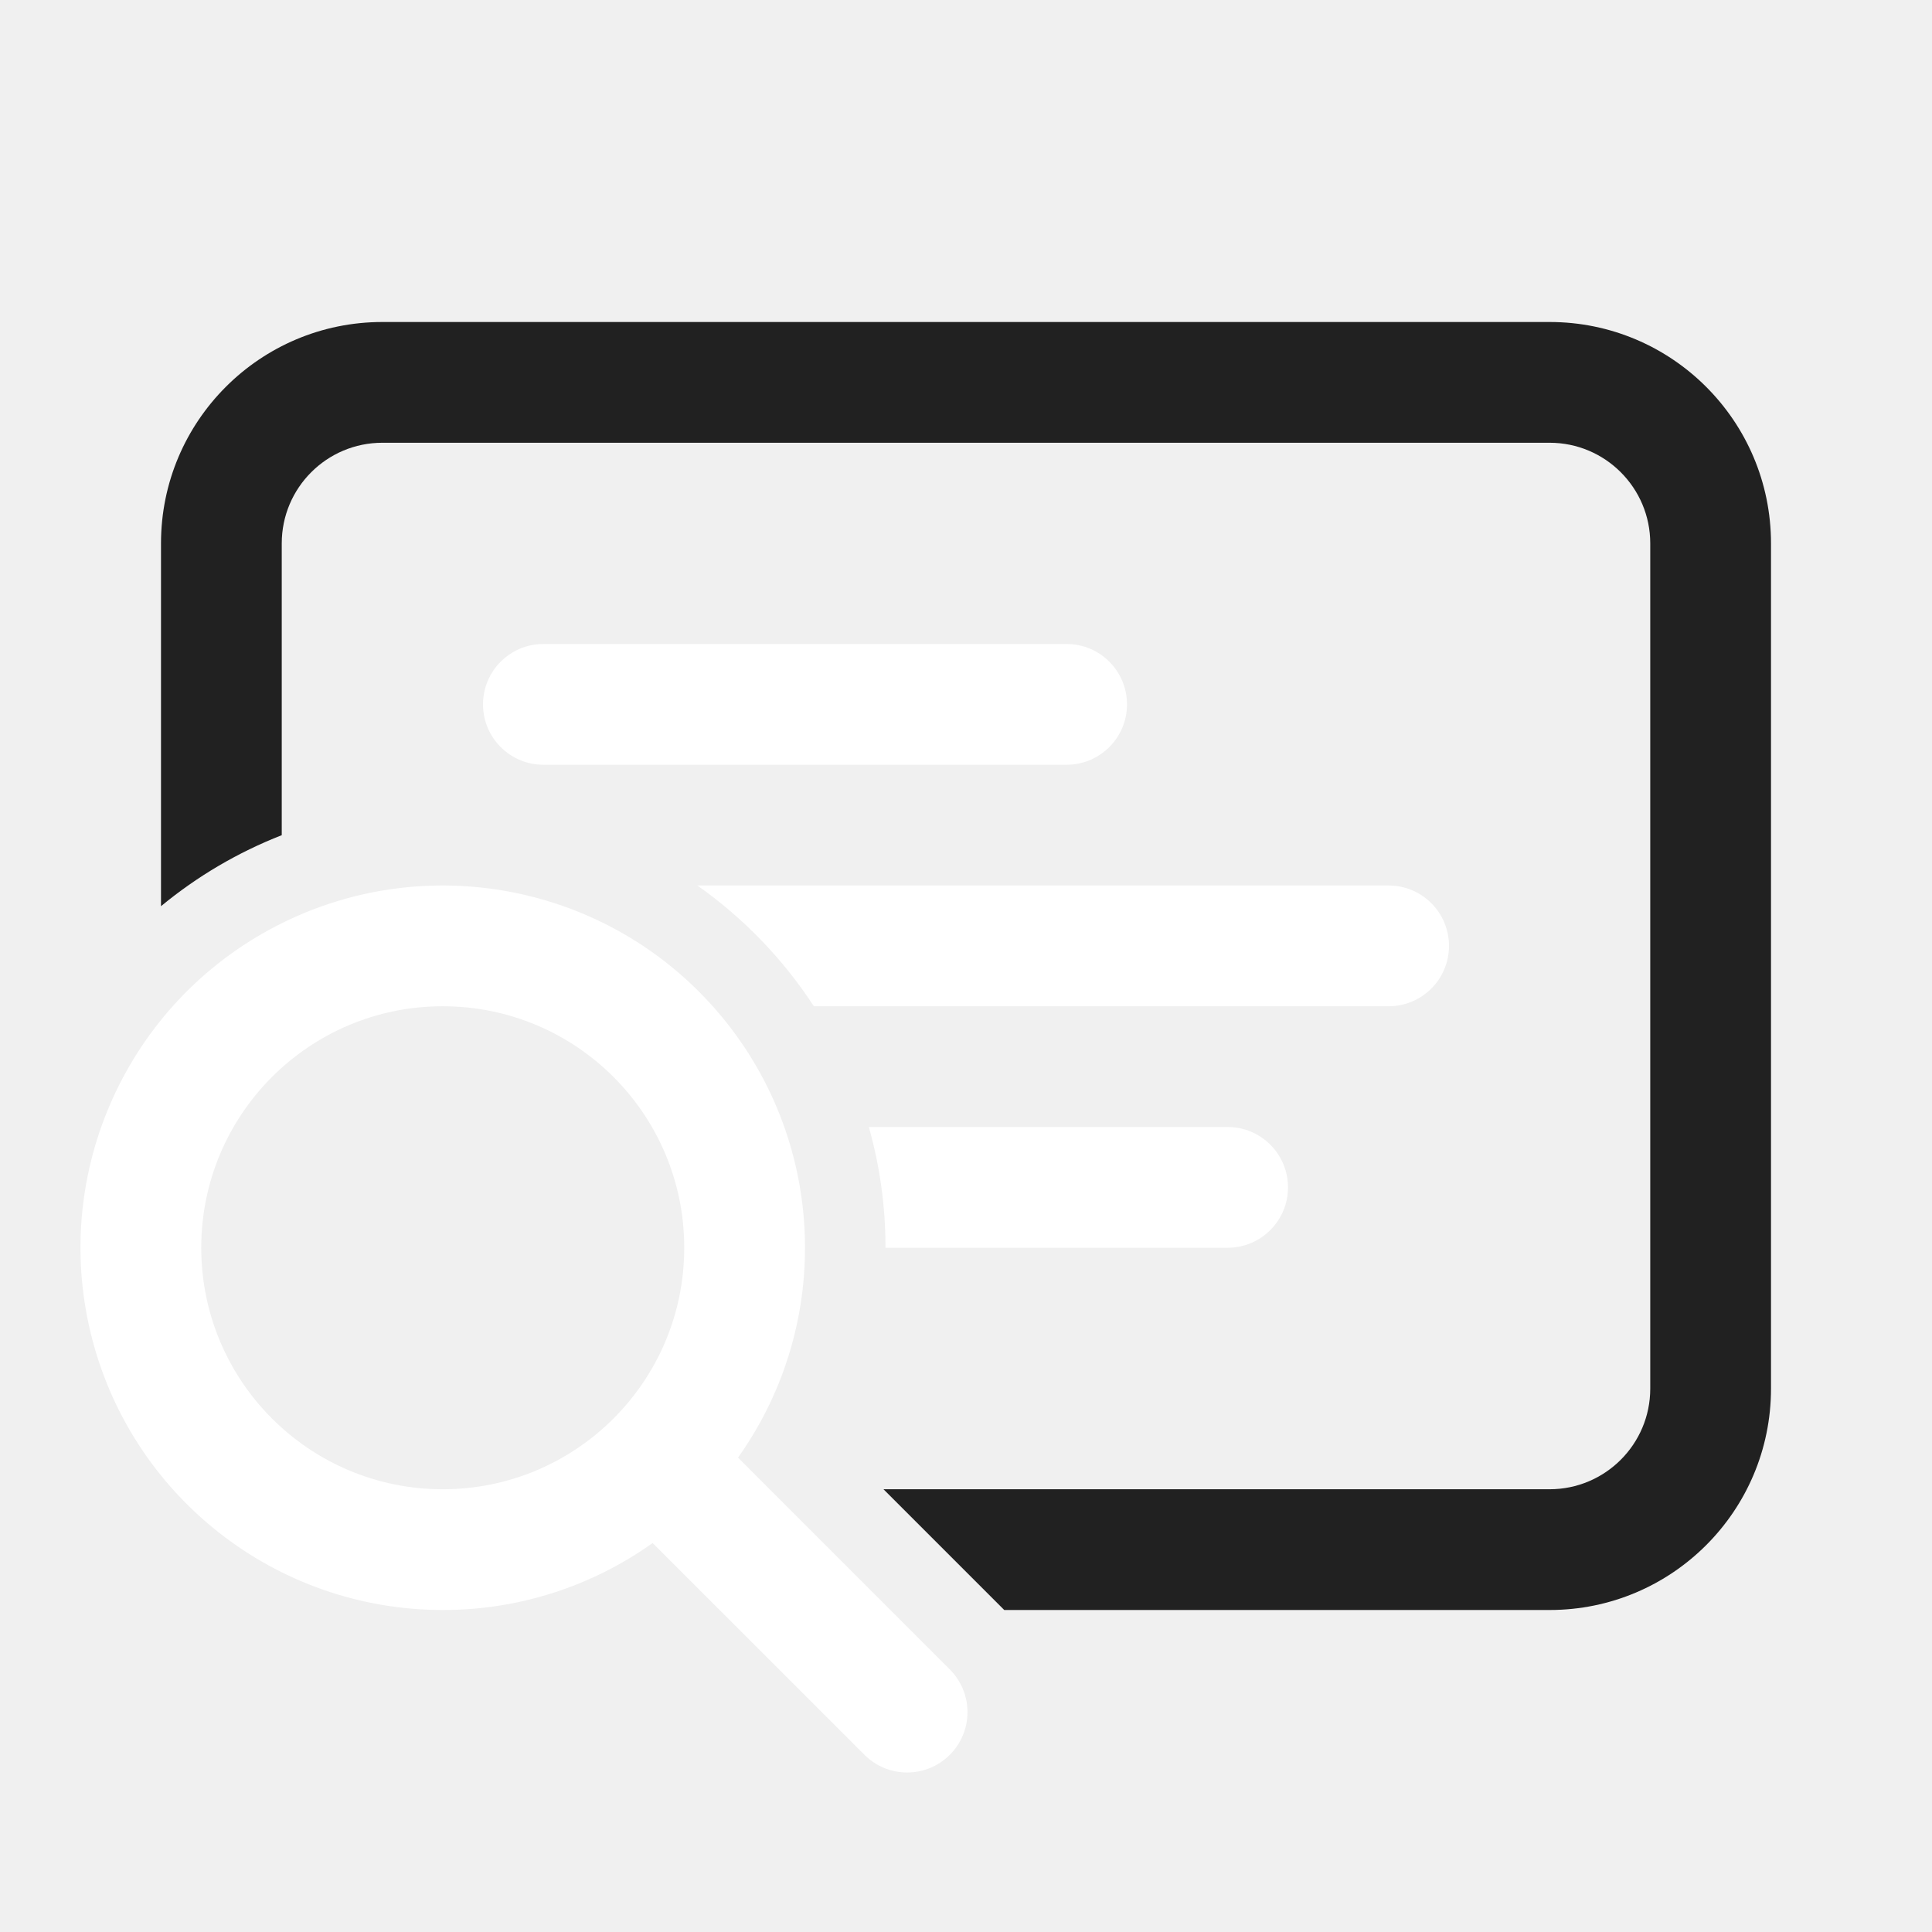
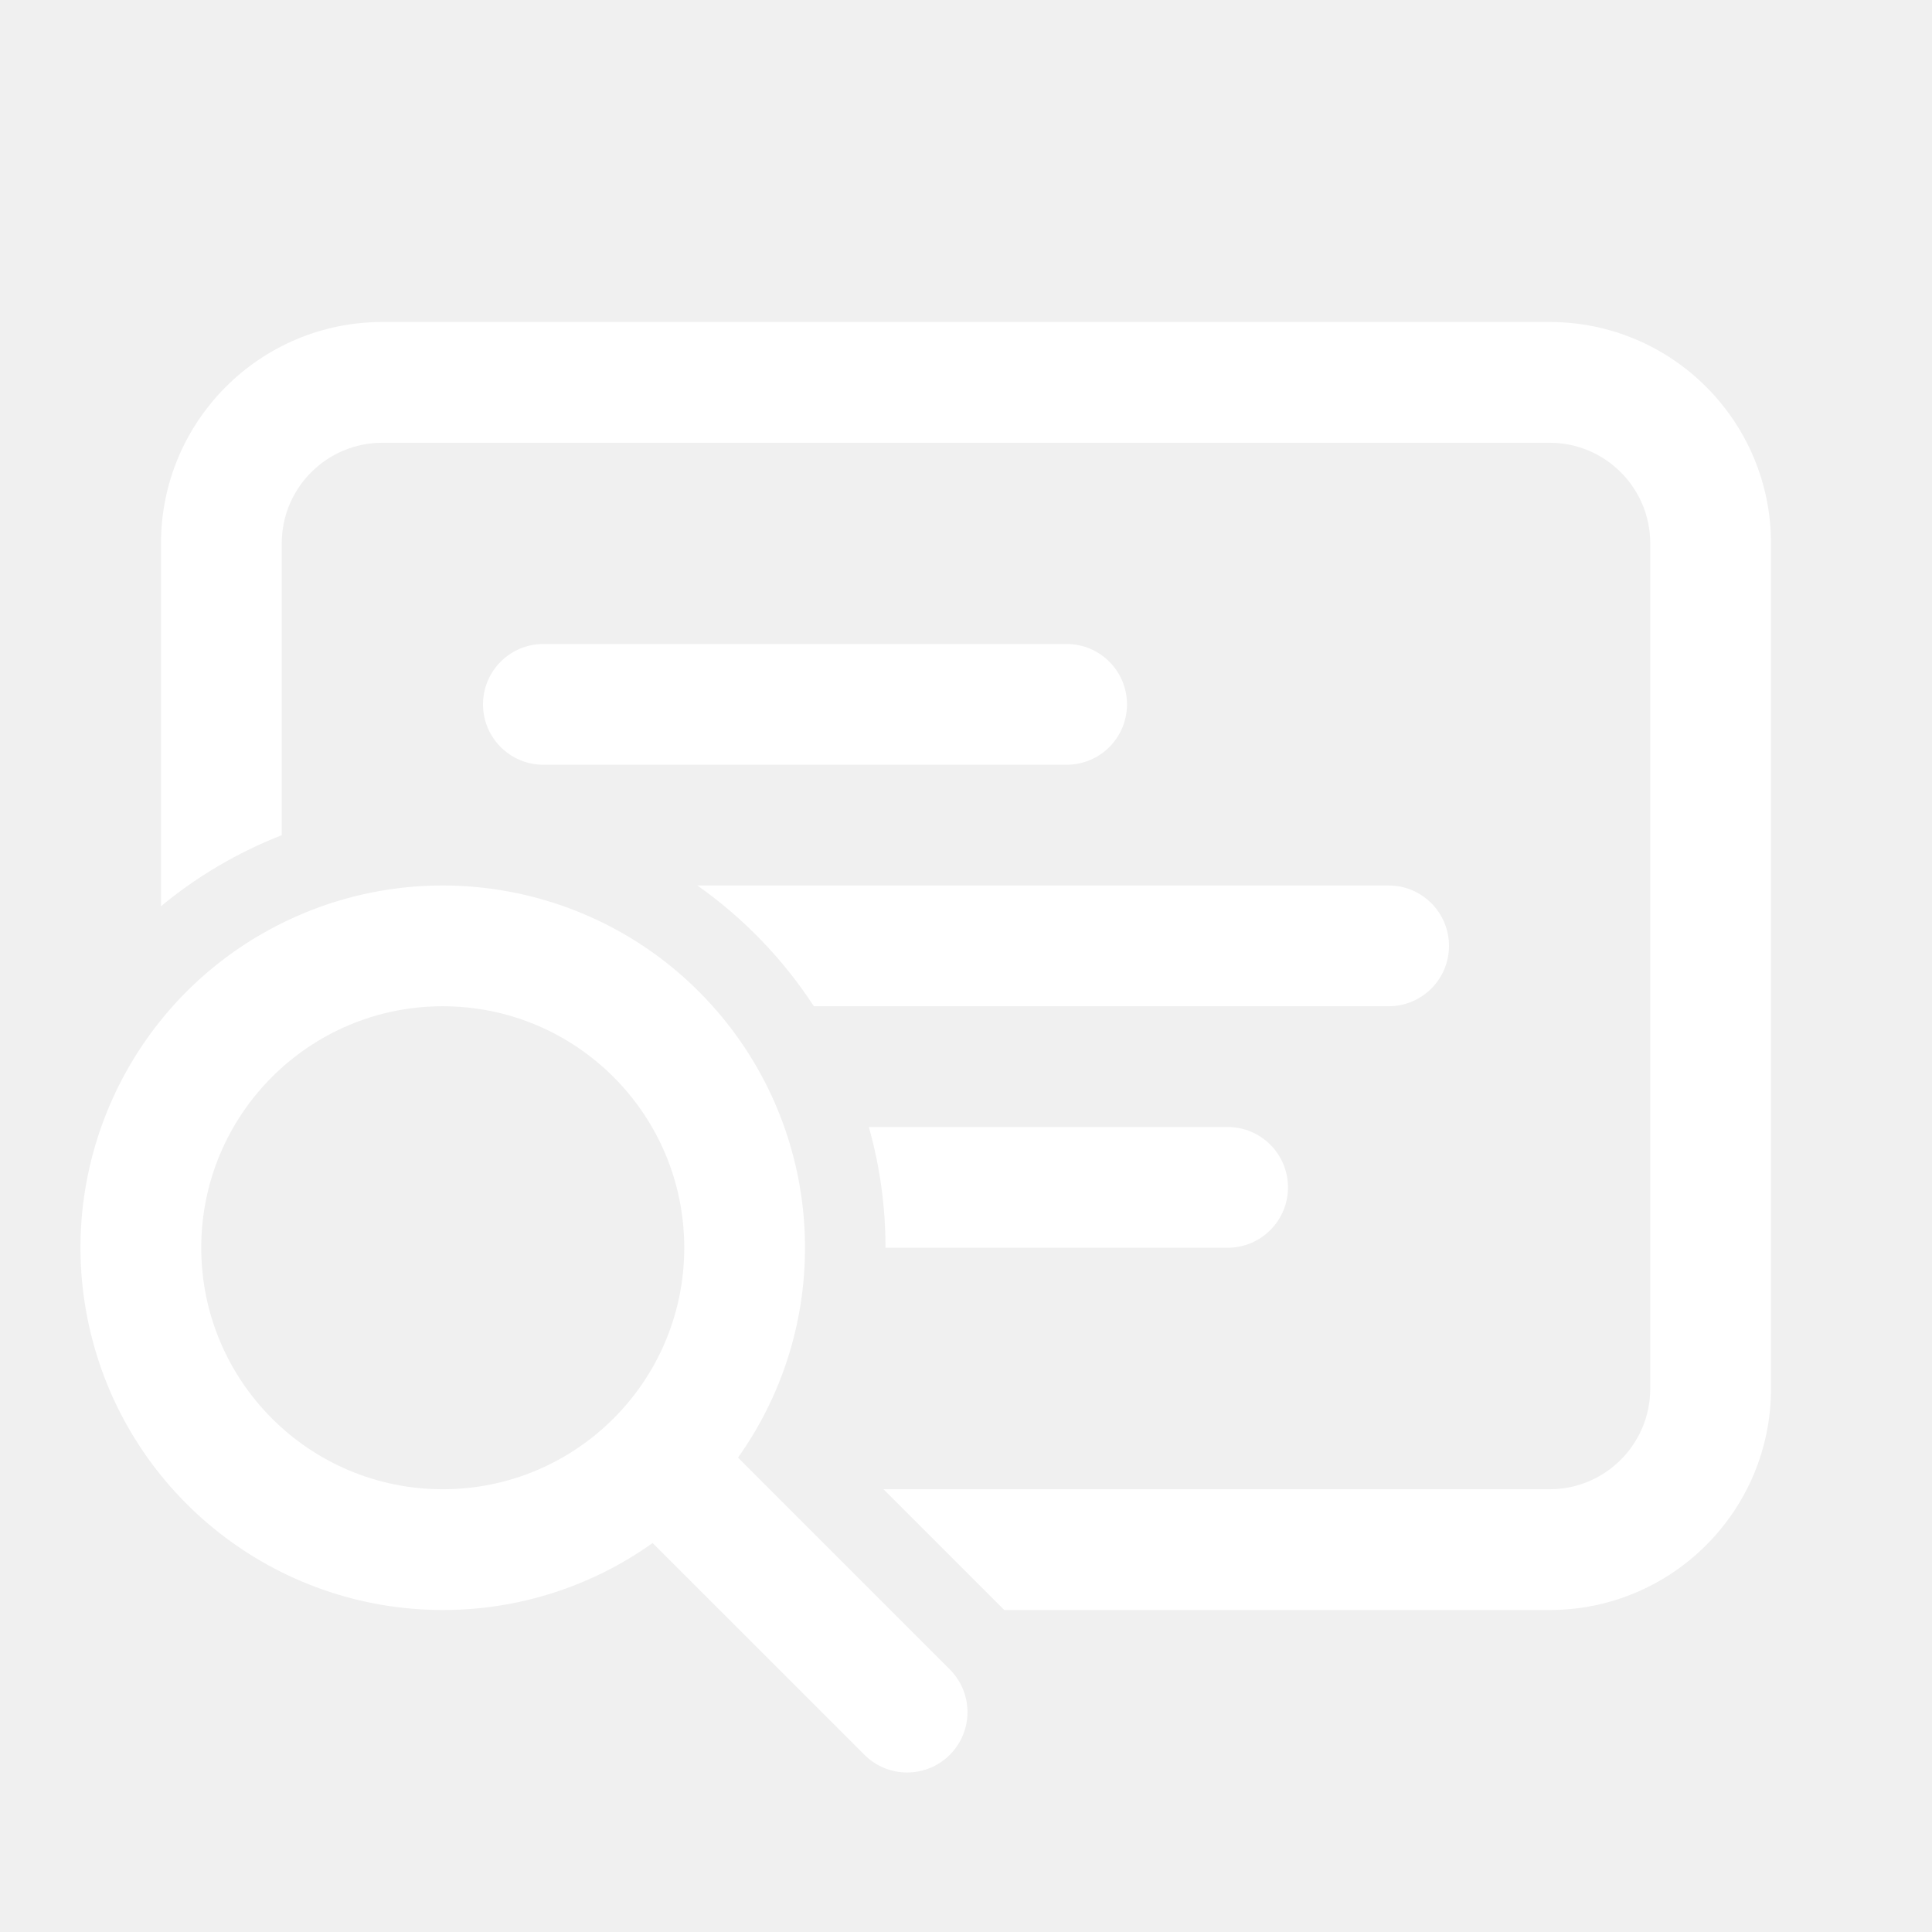
<svg xmlns="http://www.w3.org/2000/svg" width="24" height="24" fill="none" viewBox="0 0 24 24">
-   <path d="M4.75 4A2.75 2.75 0 0 0 2 6.75v4.507a5.496 5.496 0 0 1 1.5-.882V6.75c0-.69.56-1.25 1.25-1.25h14.5c.69 0 1.25.56 1.25 1.25v10.5c0 .69-.56 1.25-1.25 1.25h-8.275l1.5 1.5h6.775A2.75 2.75 0 0 0 22 17.25V6.75A2.75 2.75 0 0 0 19.25 4H4.75Z" fill="#212121" />
+   <path d="M4.75 4A2.75 2.75 0 0 0 2 6.75v4.507a5.496 5.496 0 0 1 1.5-.882V6.75c0-.69.56-1.25 1.25-1.25h14.5c.69 0 1.25.56 1.25 1.25v10.5c0 .69-.56 1.25-1.25 1.25h-8.275l1.5 1.5h6.775A2.75 2.75 0 0 0 22 17.25V6.75A2.75 2.75 0 0 0 19.25 4H4.75Z" fill="#fff" />
  <path d="M8.663 11a5.529 5.529 0 0 1 1.447 1.5h7.14a.75.75 0 0 0 0-1.5H8.663ZM15.25 15.5H11c0-.52-.072-1.023-.207-1.5h4.457a.75.75 0 0 1 0 1.5ZM6.75 8a.75.75 0 0 0 0 1.5h6.5a.75.75 0 0 0 0-1.5h-6.5ZM5.5 20a4.48 4.48 0 0 0 2.607-.832l2.613 2.612a.75.75 0 1 0 1.06-1.06l-2.612-2.613A4.5 4.5 0 1 0 5.5 20Zm0-1.5a3 3 0 1 1 0-6 3 3 0 0 1 0 6Z" fill="#fff" />
</svg>
